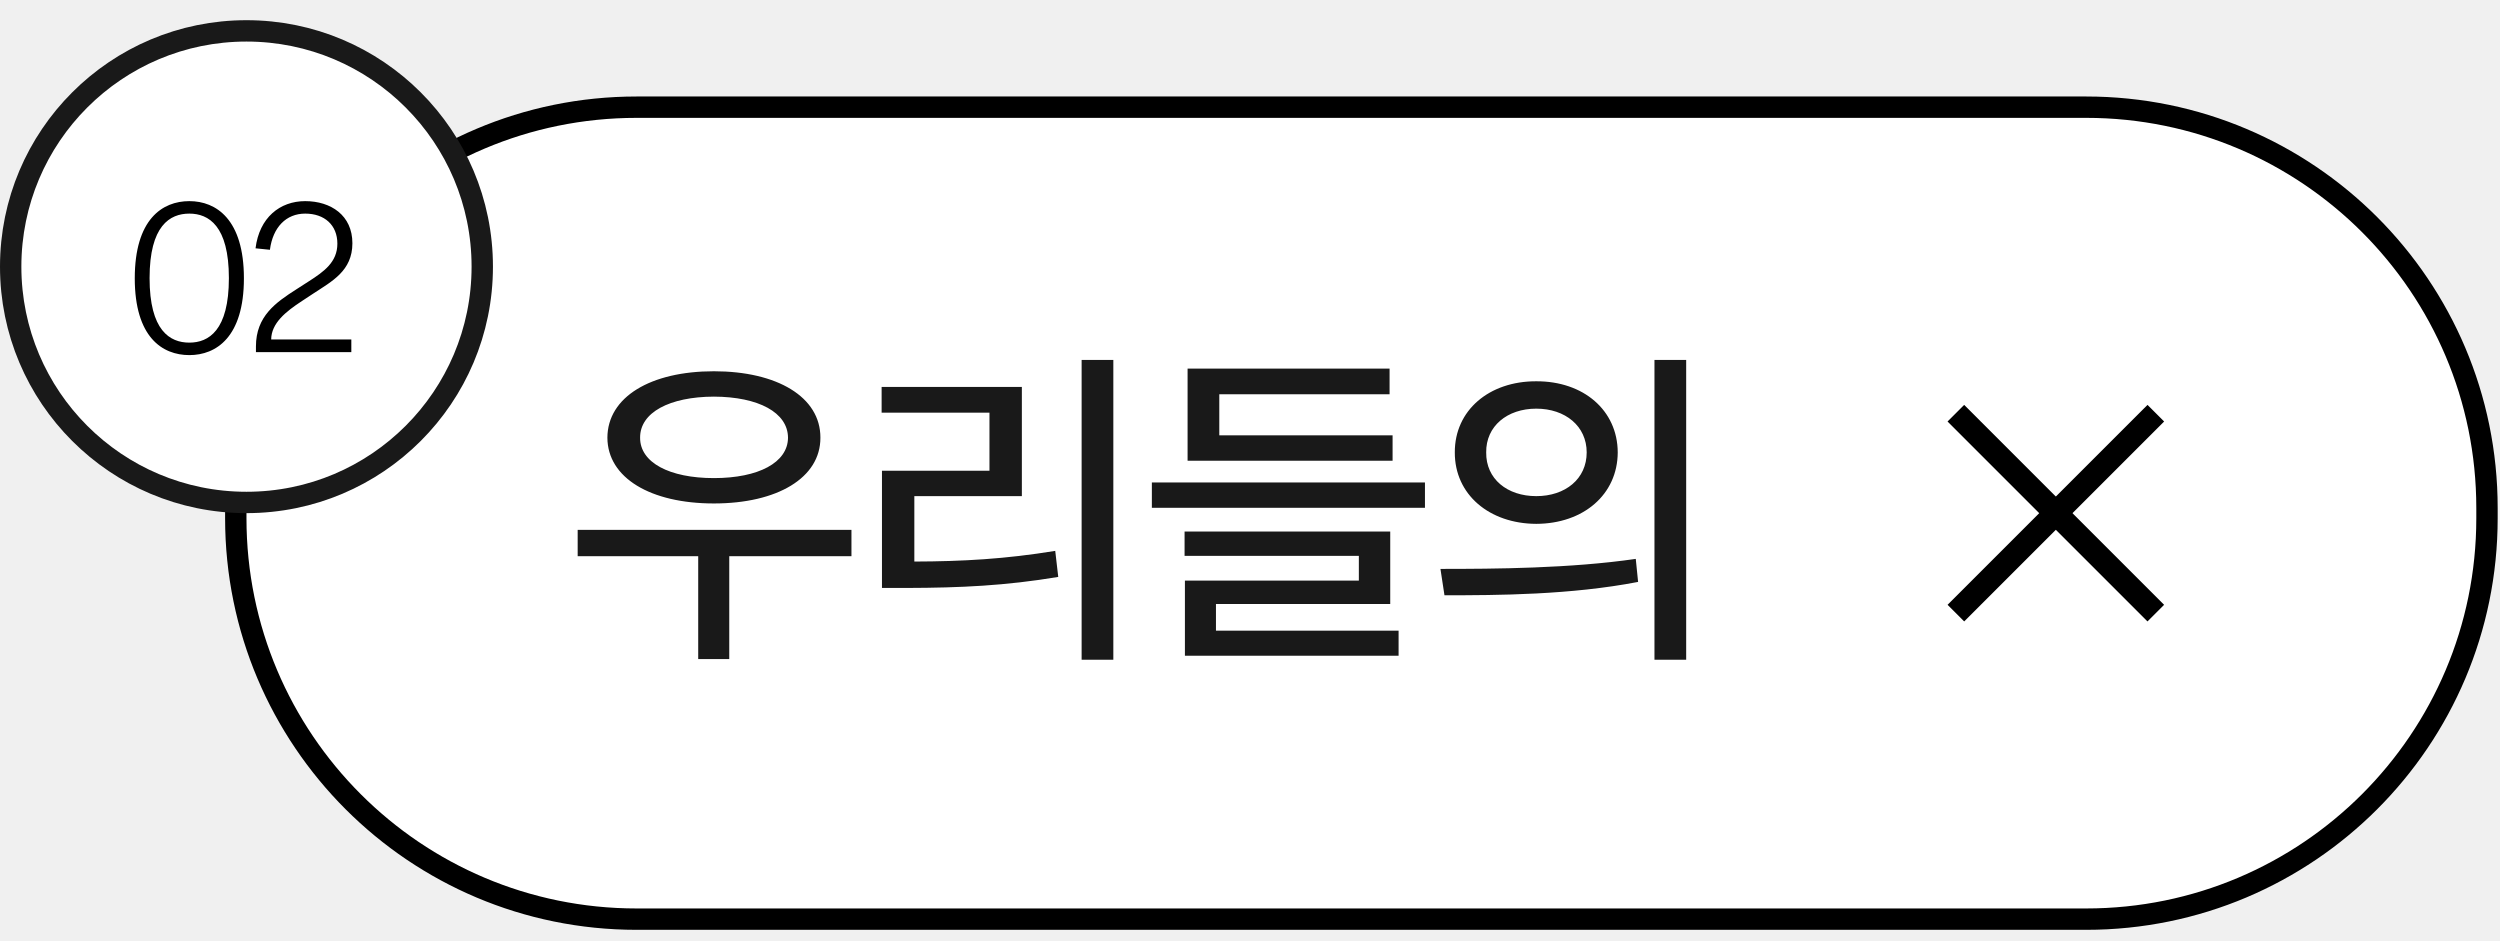
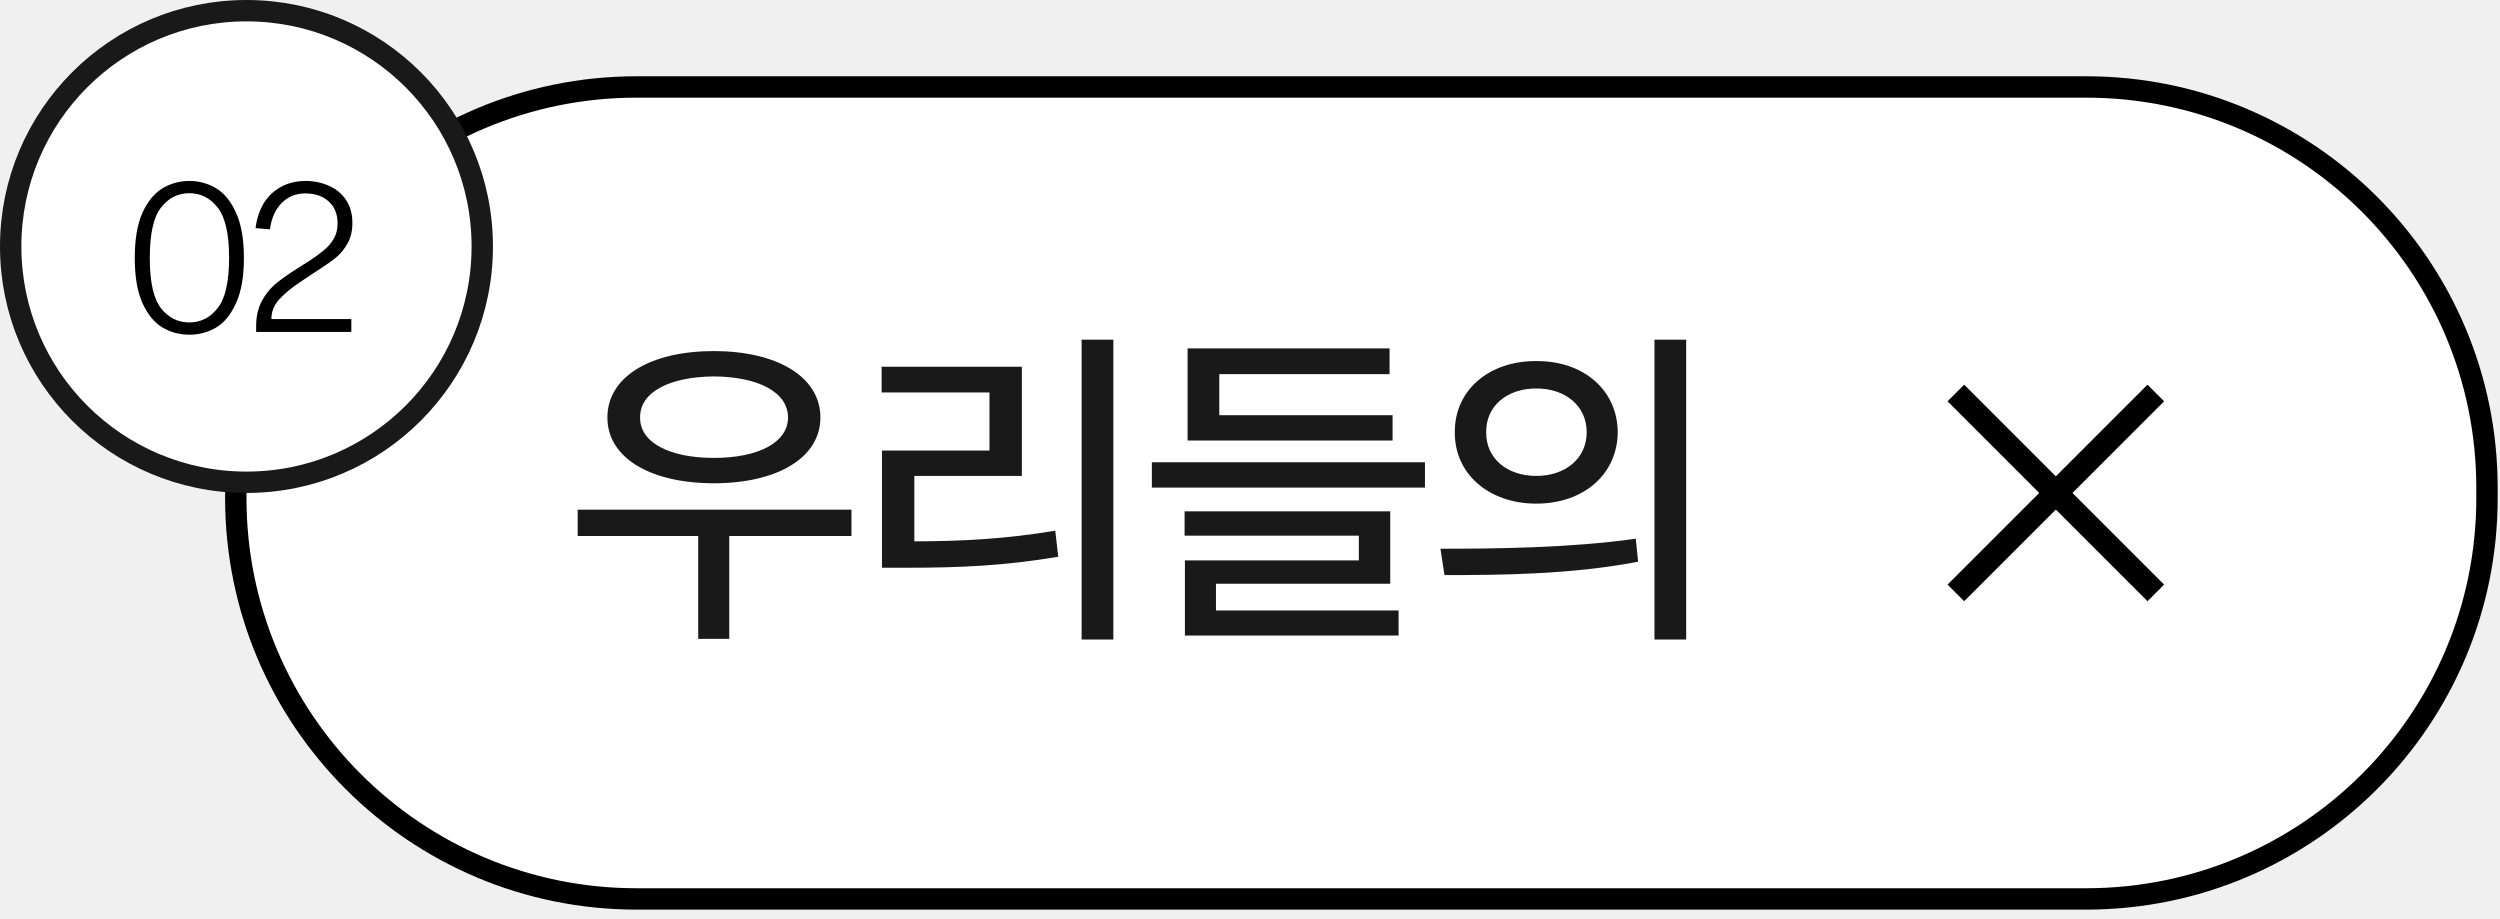
- <svg xmlns="http://www.w3.org/2000/svg" width="117" height="44" viewBox="0 0 117 44" fill="none">
-   <rect x="11.035" y="5.016" width="105.356" height="38" rx="18.76" fill="white" />
-   <rect x="11.035" y="5.016" width="105.356" height="38" rx="18.76" stroke="black" />
-   <path d="M39.848 24.797V26.031H34.129V30.844H32.676V26.031H27.035V24.797H39.848ZM28.426 20.484C28.434 18.578 30.449 17.375 33.41 17.375C36.371 17.375 38.402 18.578 38.395 20.484C38.402 22.367 36.371 23.562 33.41 23.562C30.449 23.562 28.434 22.367 28.426 20.484ZM29.957 20.484C29.949 21.648 31.332 22.375 33.41 22.375C35.496 22.375 36.871 21.648 36.879 20.484C36.871 19.305 35.496 18.57 33.41 18.562C31.332 18.57 29.949 19.305 29.957 20.484ZM52.104 16.844V30.875H50.62V16.844H52.104ZM41.26 19.312V18.109H47.823V23.219H42.791V26.281C45.065 26.273 47.041 26.164 49.385 25.781L49.526 27C47.049 27.414 44.94 27.508 42.463 27.516H41.276V22.031H46.307V19.312H41.26ZM66.688 22.578V23.766H53.907V22.578H66.688ZM55.438 26.016V24.875H65.063V28.266H56.907V29.516H65.454V30.688H55.454V27.172H63.594V26.016H55.438ZM55.579 21.562V17.25H65.032V18.453H57.063V20.375H65.173V21.562H55.579ZM71.898 17.844C74.109 17.836 75.702 19.203 75.71 21.172C75.702 23.141 74.109 24.508 71.898 24.516C69.695 24.508 68.077 23.141 68.085 21.172C68.077 19.203 69.695 17.836 71.898 17.844ZM67.413 26.625C69.96 26.625 73.491 26.602 76.554 26.156L76.663 27.234C73.499 27.844 70.101 27.859 67.601 27.859L67.413 26.625ZM69.554 21.172C69.538 22.414 70.538 23.219 71.898 23.219C73.257 23.219 74.257 22.414 74.257 21.172C74.257 19.945 73.257 19.125 71.898 19.125C70.538 19.125 69.538 19.945 69.554 21.172ZM77.429 30.875V16.844H78.913V30.875H77.429Z" fill="#191919" />
-   <path d="M100.892 19.338L91.535 28.694" stroke="black" stroke-width="1.1" />
-   <path d="M100.891 28.694L91.534 19.338" stroke="black" stroke-width="1.1" />
-   <rect x="0.5" y="1.445" width="22.07" height="22.07" rx="11.035" fill="white" stroke="#191919" />
-   <path d="M8.861 9.413C10.118 9.413 11.415 10.265 11.415 13.026C11.415 15.778 10.118 16.619 8.861 16.619C7.594 16.619 6.307 15.778 6.307 13.026C6.307 10.265 7.594 9.413 8.861 9.413ZM8.861 16.035C9.762 16.035 10.712 15.471 10.712 13.016C10.712 10.562 9.762 9.997 8.861 9.997C7.95 9.997 7 10.562 7 13.016C7 15.471 7.95 16.035 8.861 16.035ZM16.442 15.887V16.48H11.978V16.213C11.978 14.798 12.909 14.155 13.869 13.541L14.453 13.165C15.165 12.709 15.789 12.264 15.789 11.403C15.789 10.532 15.185 9.997 14.284 9.997C13.394 9.997 12.77 10.631 12.632 11.69L11.959 11.621C12.137 10.185 13.097 9.413 14.284 9.413C15.482 9.413 16.492 10.076 16.492 11.383C16.492 12.68 15.532 13.165 14.661 13.739L14.136 14.085C13.364 14.59 12.701 15.124 12.691 15.887H16.442Z" fill="black" />
+ <svg xmlns="http://www.w3.org/2000/svg" width="117" height="43" viewBox="0 0 117 43" fill="none">
+   <rect x="11.035" y="4.07" width="105.356" height="38" rx="18.76" fill="white" />
+   <rect x="11.035" y="4.07" width="105.356" height="38" rx="18.76" stroke="black" />
+   <path d="M39.848 23.852V25.086H34.129V29.898H32.676V25.086H27.035V23.852H39.848ZM33.41 16.43C36.363 16.43 38.395 17.633 38.395 19.539C38.395 21.43 36.363 22.617 33.41 22.617C30.441 22.617 28.426 21.43 28.426 19.539C28.426 17.633 30.441 16.43 33.41 16.43ZM33.41 17.617C31.332 17.633 29.941 18.352 29.957 19.539C29.941 20.711 31.332 21.43 33.41 21.43C35.488 21.43 36.879 20.711 36.879 19.539C36.879 18.352 35.488 17.633 33.41 17.617ZM52.104 15.898V29.93H50.62V15.898H52.104ZM47.823 17.164V22.273H42.791V25.336C45.057 25.328 47.041 25.227 49.385 24.836L49.526 26.055C47.041 26.477 44.932 26.57 42.463 26.57H41.276V21.086H46.307V18.367H41.26V17.164H47.823ZM66.688 21.633V22.82H53.907V21.633H66.688ZM65.173 19.43V20.617H55.579V16.305H65.032V17.508H57.063V19.43H65.173ZM65.063 23.93V27.32H56.907V28.57H65.454V29.742H55.454V26.227H63.594V25.07H55.438V23.93H65.063ZM71.898 16.898C74.116 16.883 75.695 18.258 75.71 20.227C75.695 22.195 74.116 23.57 71.898 23.57C69.695 23.57 68.07 22.195 68.085 20.227C68.07 18.258 69.695 16.883 71.898 16.898ZM71.898 18.18C70.538 18.18 69.538 18.992 69.554 20.227C69.538 21.461 70.538 22.273 71.898 22.273C73.257 22.273 74.257 21.461 74.257 20.227C74.257 18.992 73.257 18.18 71.898 18.18ZM78.913 15.898V29.93H77.429V15.898H78.913ZM67.413 25.68C69.96 25.68 73.491 25.648 76.554 25.211L76.663 26.289C73.491 26.898 70.101 26.914 67.601 26.914L67.413 25.68Z" fill="#191919" />
+   <path d="M100.892 18.392L91.535 27.748" stroke="black" stroke-width="1.1" />
+   <path d="M100.892 27.748L91.535 18.392" stroke="black" stroke-width="1.1" />
+   <rect x="0.5" y="0.5" width="22.07" height="22.07" rx="11.035" fill="white" stroke="#191919" />
+   <path d="M8.861 8.468C9.316 8.468 9.735 8.584 10.118 8.814C10.501 9.045 10.811 9.428 11.049 9.963C11.293 10.497 11.415 11.2 11.415 12.071C11.415 12.942 11.293 13.645 11.049 14.179C10.811 14.714 10.501 15.096 10.118 15.327C9.735 15.552 9.316 15.664 8.861 15.664C8.406 15.664 7.987 15.552 7.604 15.327C7.221 15.096 6.908 14.714 6.664 14.179C6.426 13.645 6.307 12.942 6.307 12.071C6.307 11.2 6.426 10.497 6.664 9.963C6.908 9.428 7.221 9.045 7.604 8.814C7.987 8.584 8.406 8.468 8.861 8.468ZM8.861 15.09C9.396 15.09 9.838 14.865 10.187 14.417C10.544 13.968 10.722 13.186 10.722 12.071C10.722 10.949 10.544 10.164 10.187 9.715C9.838 9.266 9.396 9.042 8.861 9.042C8.327 9.042 7.884 9.266 7.535 9.715C7.185 10.164 7.01 10.949 7.01 12.071C7.01 13.193 7.185 13.978 7.535 14.427C7.884 14.869 8.327 15.09 8.861 15.09ZM16.442 15.535H11.988V15.268C11.988 14.826 12.071 14.443 12.236 14.12C12.407 13.796 12.618 13.526 12.869 13.308C13.126 13.09 13.463 12.85 13.879 12.586L14.463 12.219C14.753 12.028 14.987 11.856 15.165 11.705C15.35 11.553 15.502 11.375 15.621 11.17C15.739 10.966 15.799 10.728 15.799 10.457C15.799 10.022 15.66 9.679 15.383 9.428C15.106 9.177 14.743 9.052 14.294 9.052C13.852 9.052 13.483 9.2 13.186 9.497C12.889 9.794 12.704 10.207 12.632 10.735L11.959 10.675C12.051 9.969 12.308 9.425 12.73 9.042C13.159 8.659 13.681 8.468 14.294 8.468C14.697 8.468 15.063 8.544 15.393 8.696C15.73 8.841 15.997 9.062 16.195 9.359C16.393 9.656 16.492 10.012 16.492 10.428C16.492 10.797 16.419 11.114 16.274 11.378C16.129 11.642 15.951 11.863 15.739 12.041C15.528 12.213 15.245 12.414 14.888 12.645L14.671 12.784L14.136 13.14C13.674 13.443 13.318 13.734 13.067 14.011C12.823 14.281 12.701 14.588 12.701 14.931H16.442V15.535Z" fill="black" />
</svg>
